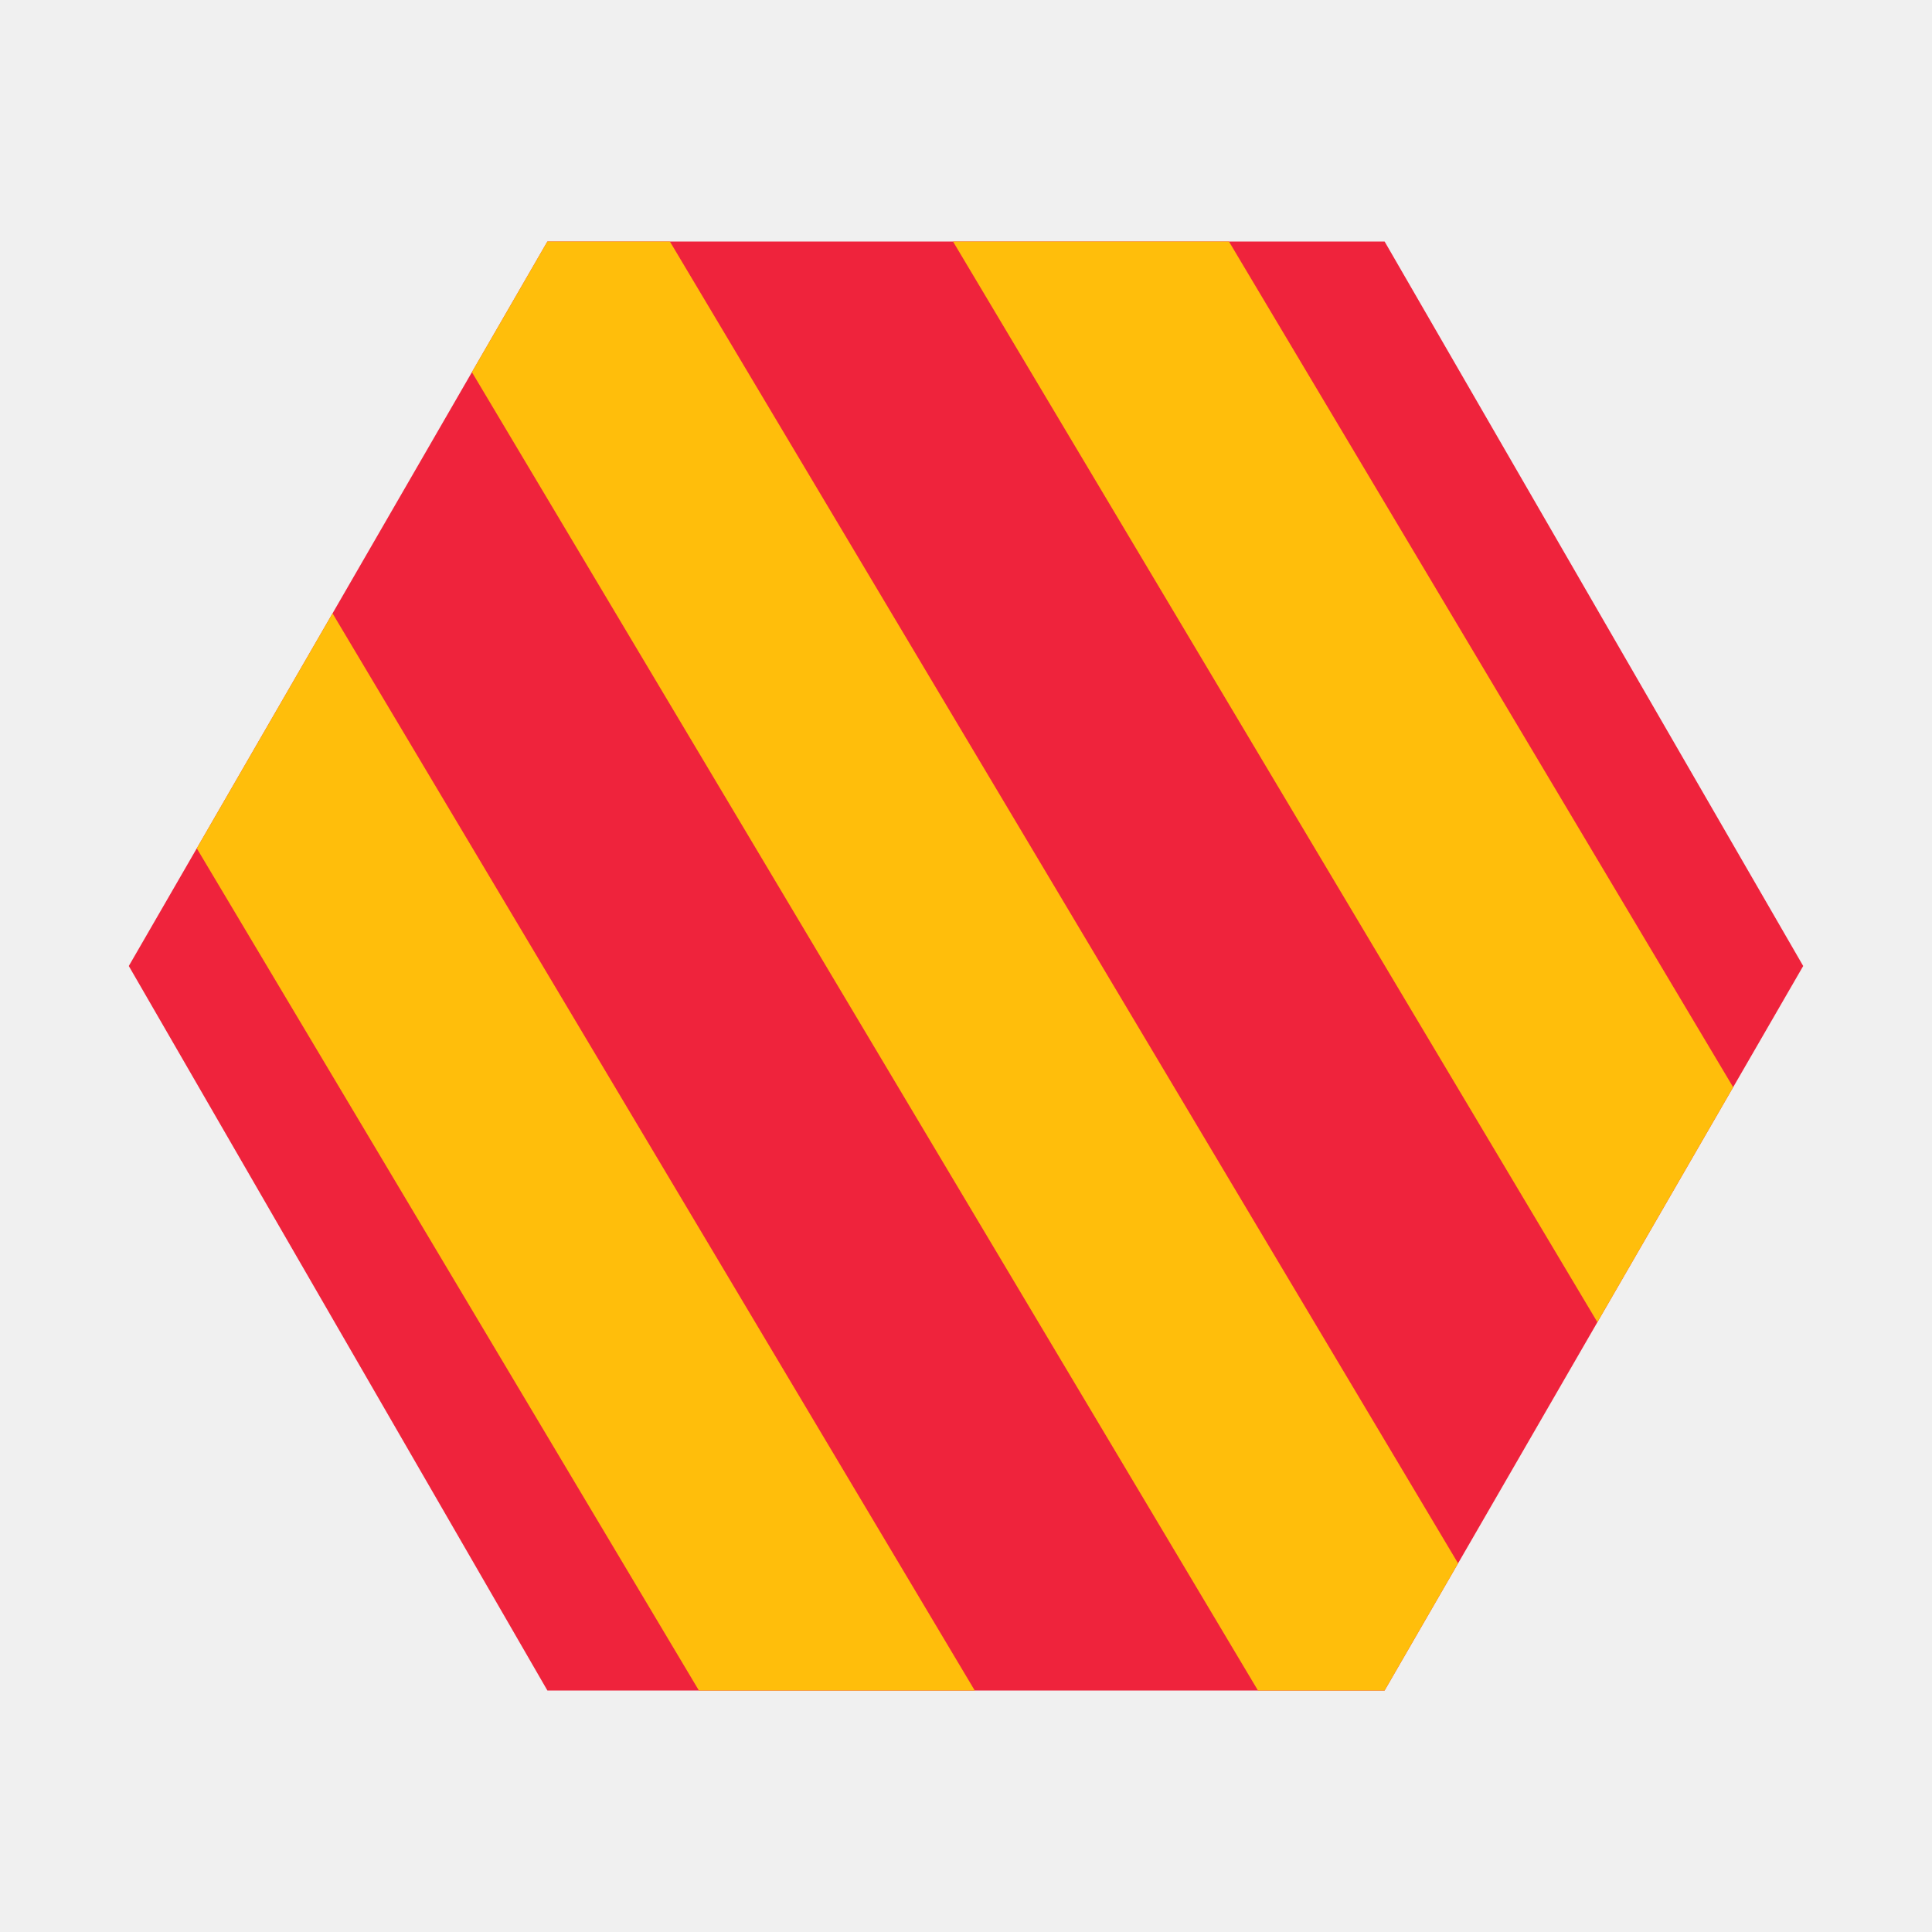
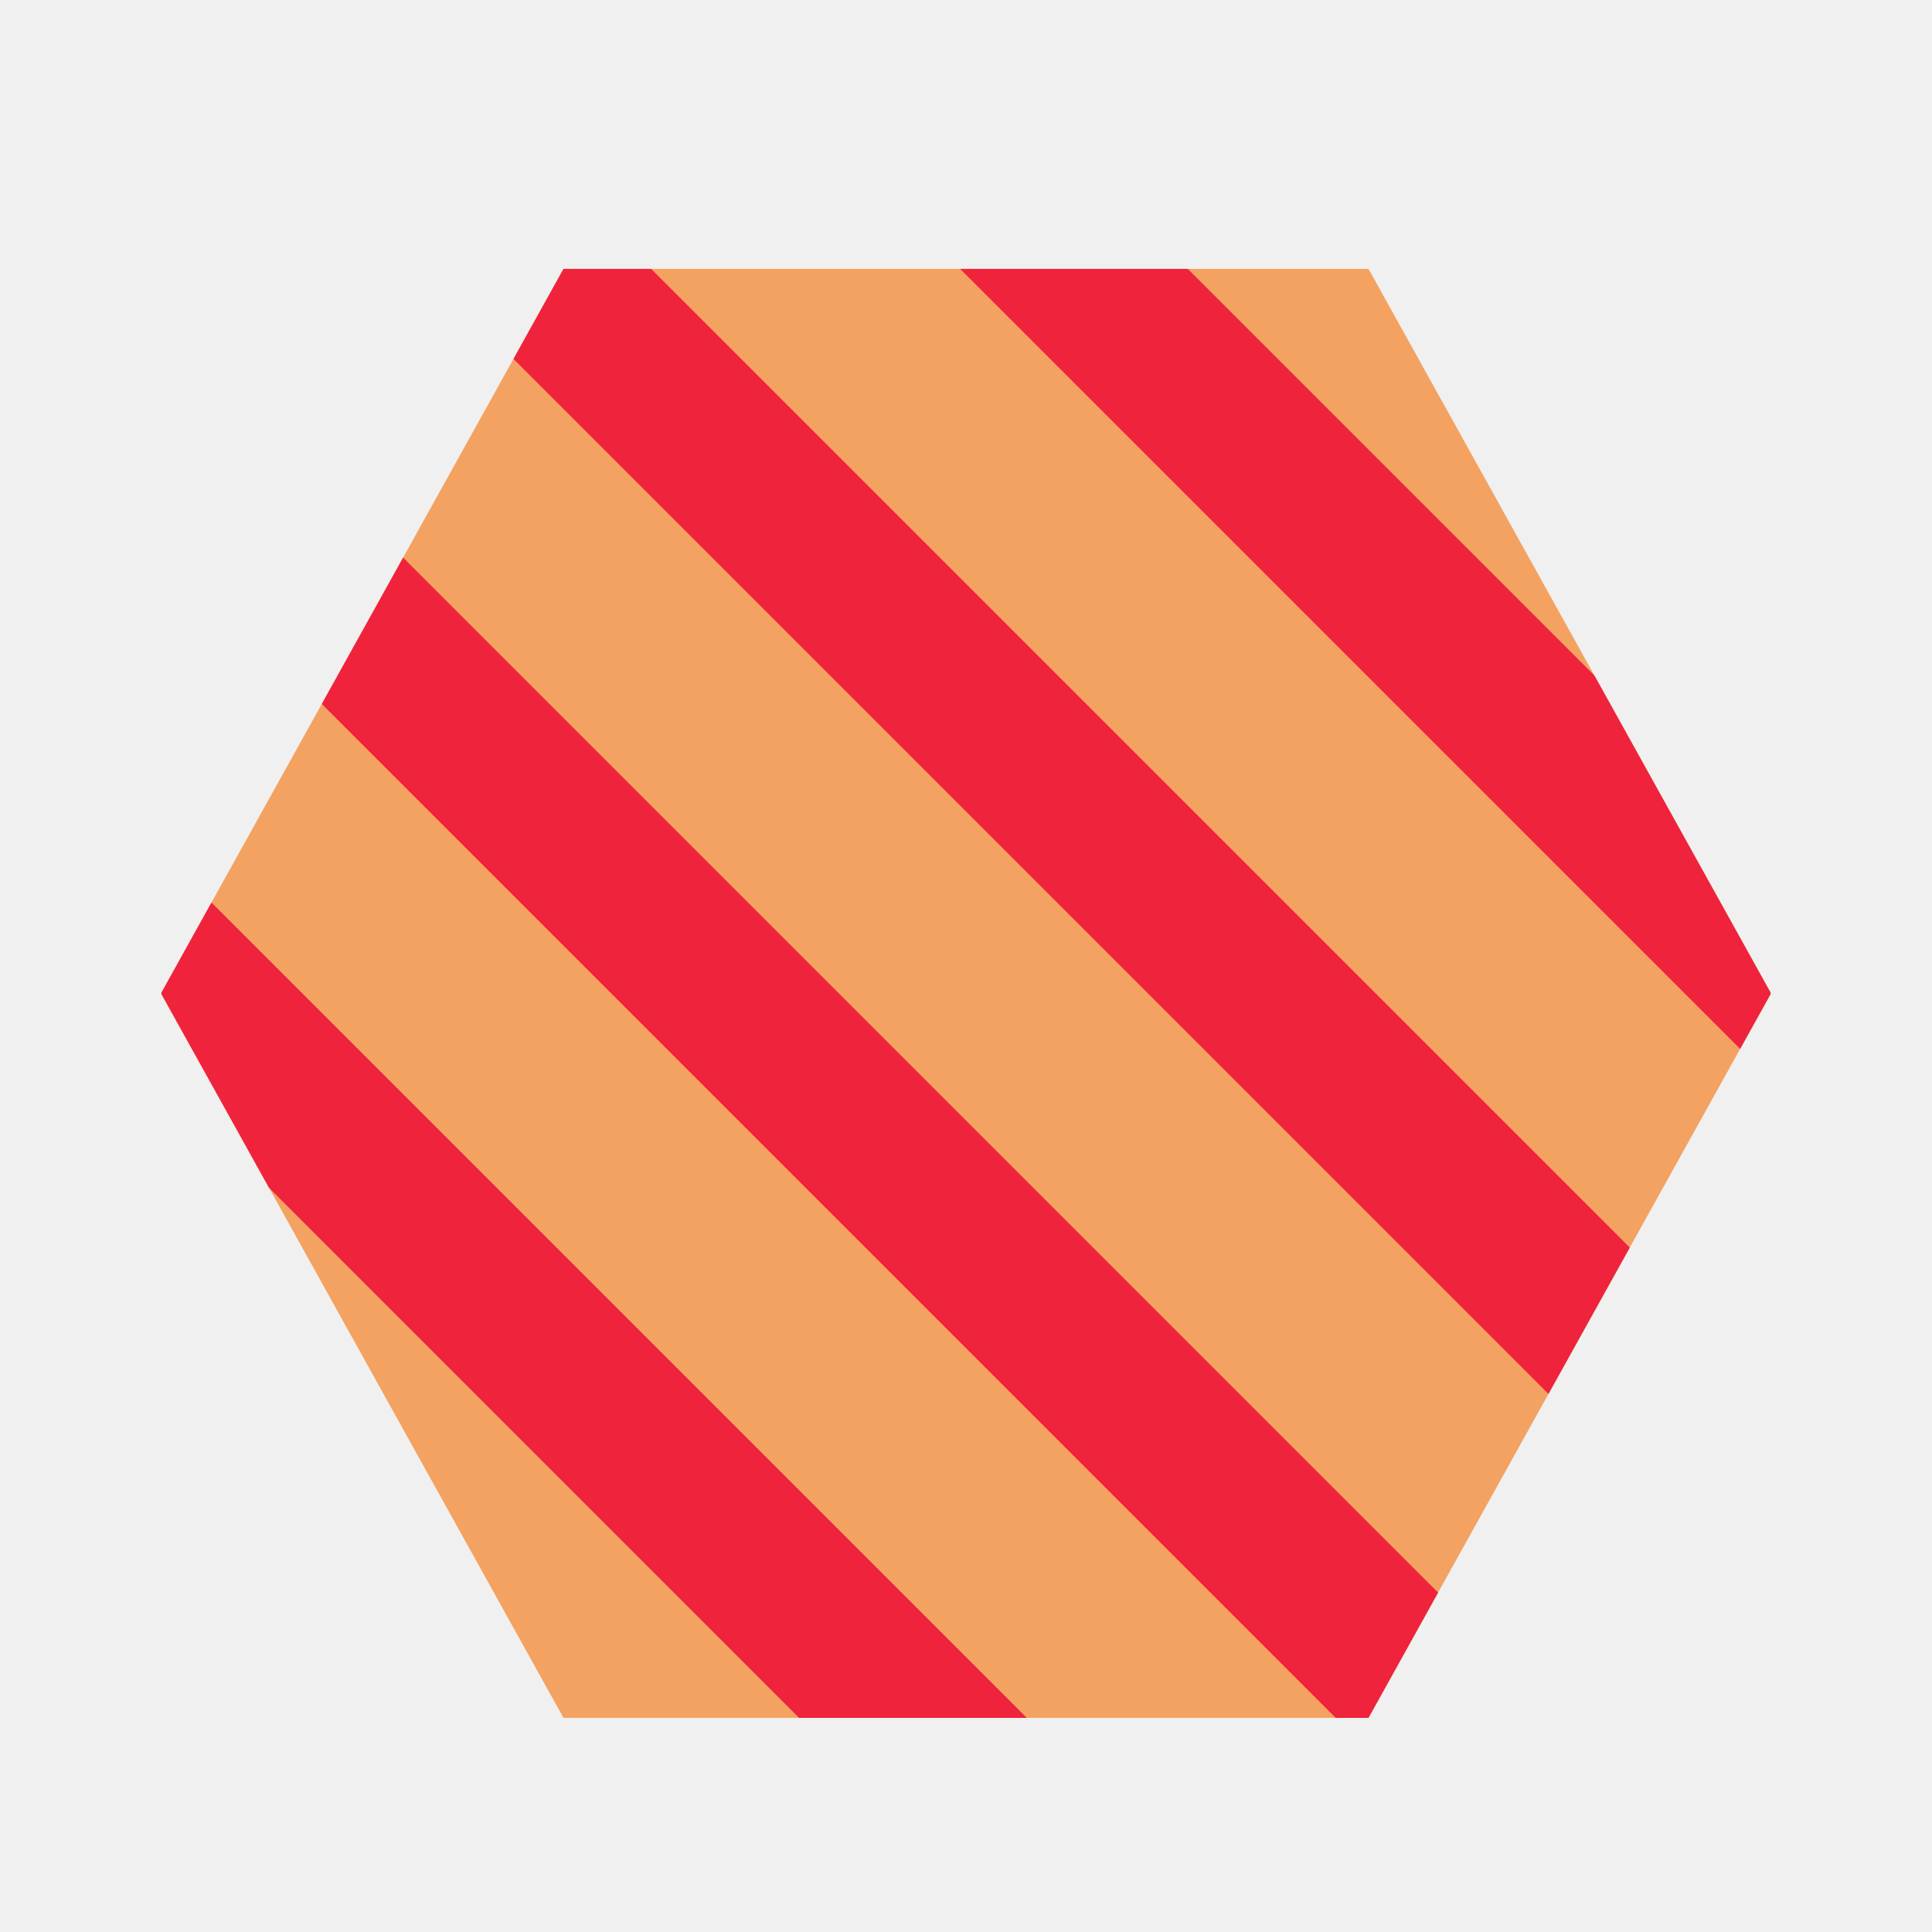
<svg xmlns="http://www.w3.org/2000/svg" width="24" height="24" viewBox="0 0 24 24" fill="none">
-   <path d="M6.8 21L1.6 12L6.8 3H17.2L22.4 12L17.2 21H6.8Z" fill="#EF233C" />
-   <mask id="mask0_2334_8308" style="mask-type:alpha" maskUnits="userSpaceOnUse" x="1" y="3" width="22" height="18">
-     <path d="M6.8 21L1.6 12L6.8 3H17.2L22.4 12L17.2 21H6.8Z" fill="#F77F00" />
-   </mask>
-   <g mask="url(#mask0_2334_8308)">
-     <path d="M-3.43 6.588L-6 8.025L7.394 30.489L9.964 29.052L-3.43 6.588Z" fill="#FFBE0B" />
-     <path d="M1.778 3.673L-0.792 5.11L12.602 27.575L15.172 26.138L1.778 3.673Z" fill="#FFBE0B" />
-     <path d="M6.984 0.757L4.414 2.194L17.808 24.658L20.379 23.221L6.984 0.757Z" fill="#FFBE0B" />
-     <path d="M17.398 -5.075L14.828 -3.638L28.222 18.826L30.793 17.389L17.398 -5.075Z" fill="#FFBE0B" />
-     <path d="M12.191 -2.158L9.62 -0.721L23.015 21.744L25.585 20.307L12.191 -2.158Z" fill="#FFBE0B" />
-     <path d="M22.606 -7.989L20.036 -6.552L33.43 15.913L36 14.476L22.606 -7.989Z" fill="#FFBE0B" />
+   <g clip-path="url(#clip0_2451_16347)">
+     <mask id="mask0_2451_16347" style="mask-type:luminance" maskUnits="userSpaceOnUse" x="0" y="0" width="24" height="24">
+       <path d="M24 0H0V24H24V0Z" fill="white" />
+     </mask>
+     <g mask="url(#mask0_2451_16347)">
+       <path d="M22 12.34L17 21.34H7L2 12.34L7 3.34L17 3.34L22 12.34Z" fill="#F4A261" />
+       <mask id="mask1_2451_16347" style="mask-type:alpha" maskUnits="userSpaceOnUse" x="2" y="2" width="20" height="20">
+         <mask id="mask2_2451_16347" style="mask-type:luminance" maskUnits="userSpaceOnUse" x="2" y="2" width="20" height="20">
+           <path d="M22 2H2V22H22V2Z" fill="white" />
+         </mask>
+         <g mask="url(#mask2_2451_16347)">
+           <mask id="mask3_2451_16347" style="mask-type:luminance" maskUnits="userSpaceOnUse" x="2" y="2" width="20" height="20">
+             <path d="M22 2H2V22H22V2Z" fill="white" />
+           </mask>
+           <g mask="url(#mask3_2451_16347)">
+             <path d="M65.334 88.667L-41.333 -18" stroke="#EF233C" stroke-width="2" />
+             <path d="M65.334 82L-41.333 -24.667" stroke="#EF233C" stroke-width="2" />
+             <path d="M65.334 75.333L-41.333 -31.334" stroke="#EF233C" stroke-width="2" />
+             <path d="M65.334 68.667L-41.333 -38" stroke="#EF233C" stroke-width="2" />
+             <path d="M65.334 62L-41.333 -44.667" stroke="#EF233C" stroke-width="2" />
+             <path d="M65.334 55.333L-41.333 -51.334" stroke="#EF233C" stroke-width="2" />
+             <path d="M65.334 48.667L-41.333 -58" stroke="#EF233C" stroke-width="2" />
+             <path d="M65.334 42L-41.333 -64.667" stroke="#EF233C" stroke-width="2" />
+           </g>
+         </g>
+       </mask>
+       <g mask="url(#mask1_2451_16347)">
+         <path d="M22 12.34L17 21.34H7L2 12.34L7 3.34L17 3.34L22 12.34Z" fill="#EF233C" />
+       </g>
+     </g>
  </g>
+   <defs>
+     <clipPath id="clip0_2451_16347">
+       <rect width="24" height="24" fill="white" />
+     </clipPath>
+   </defs>
</svg>
